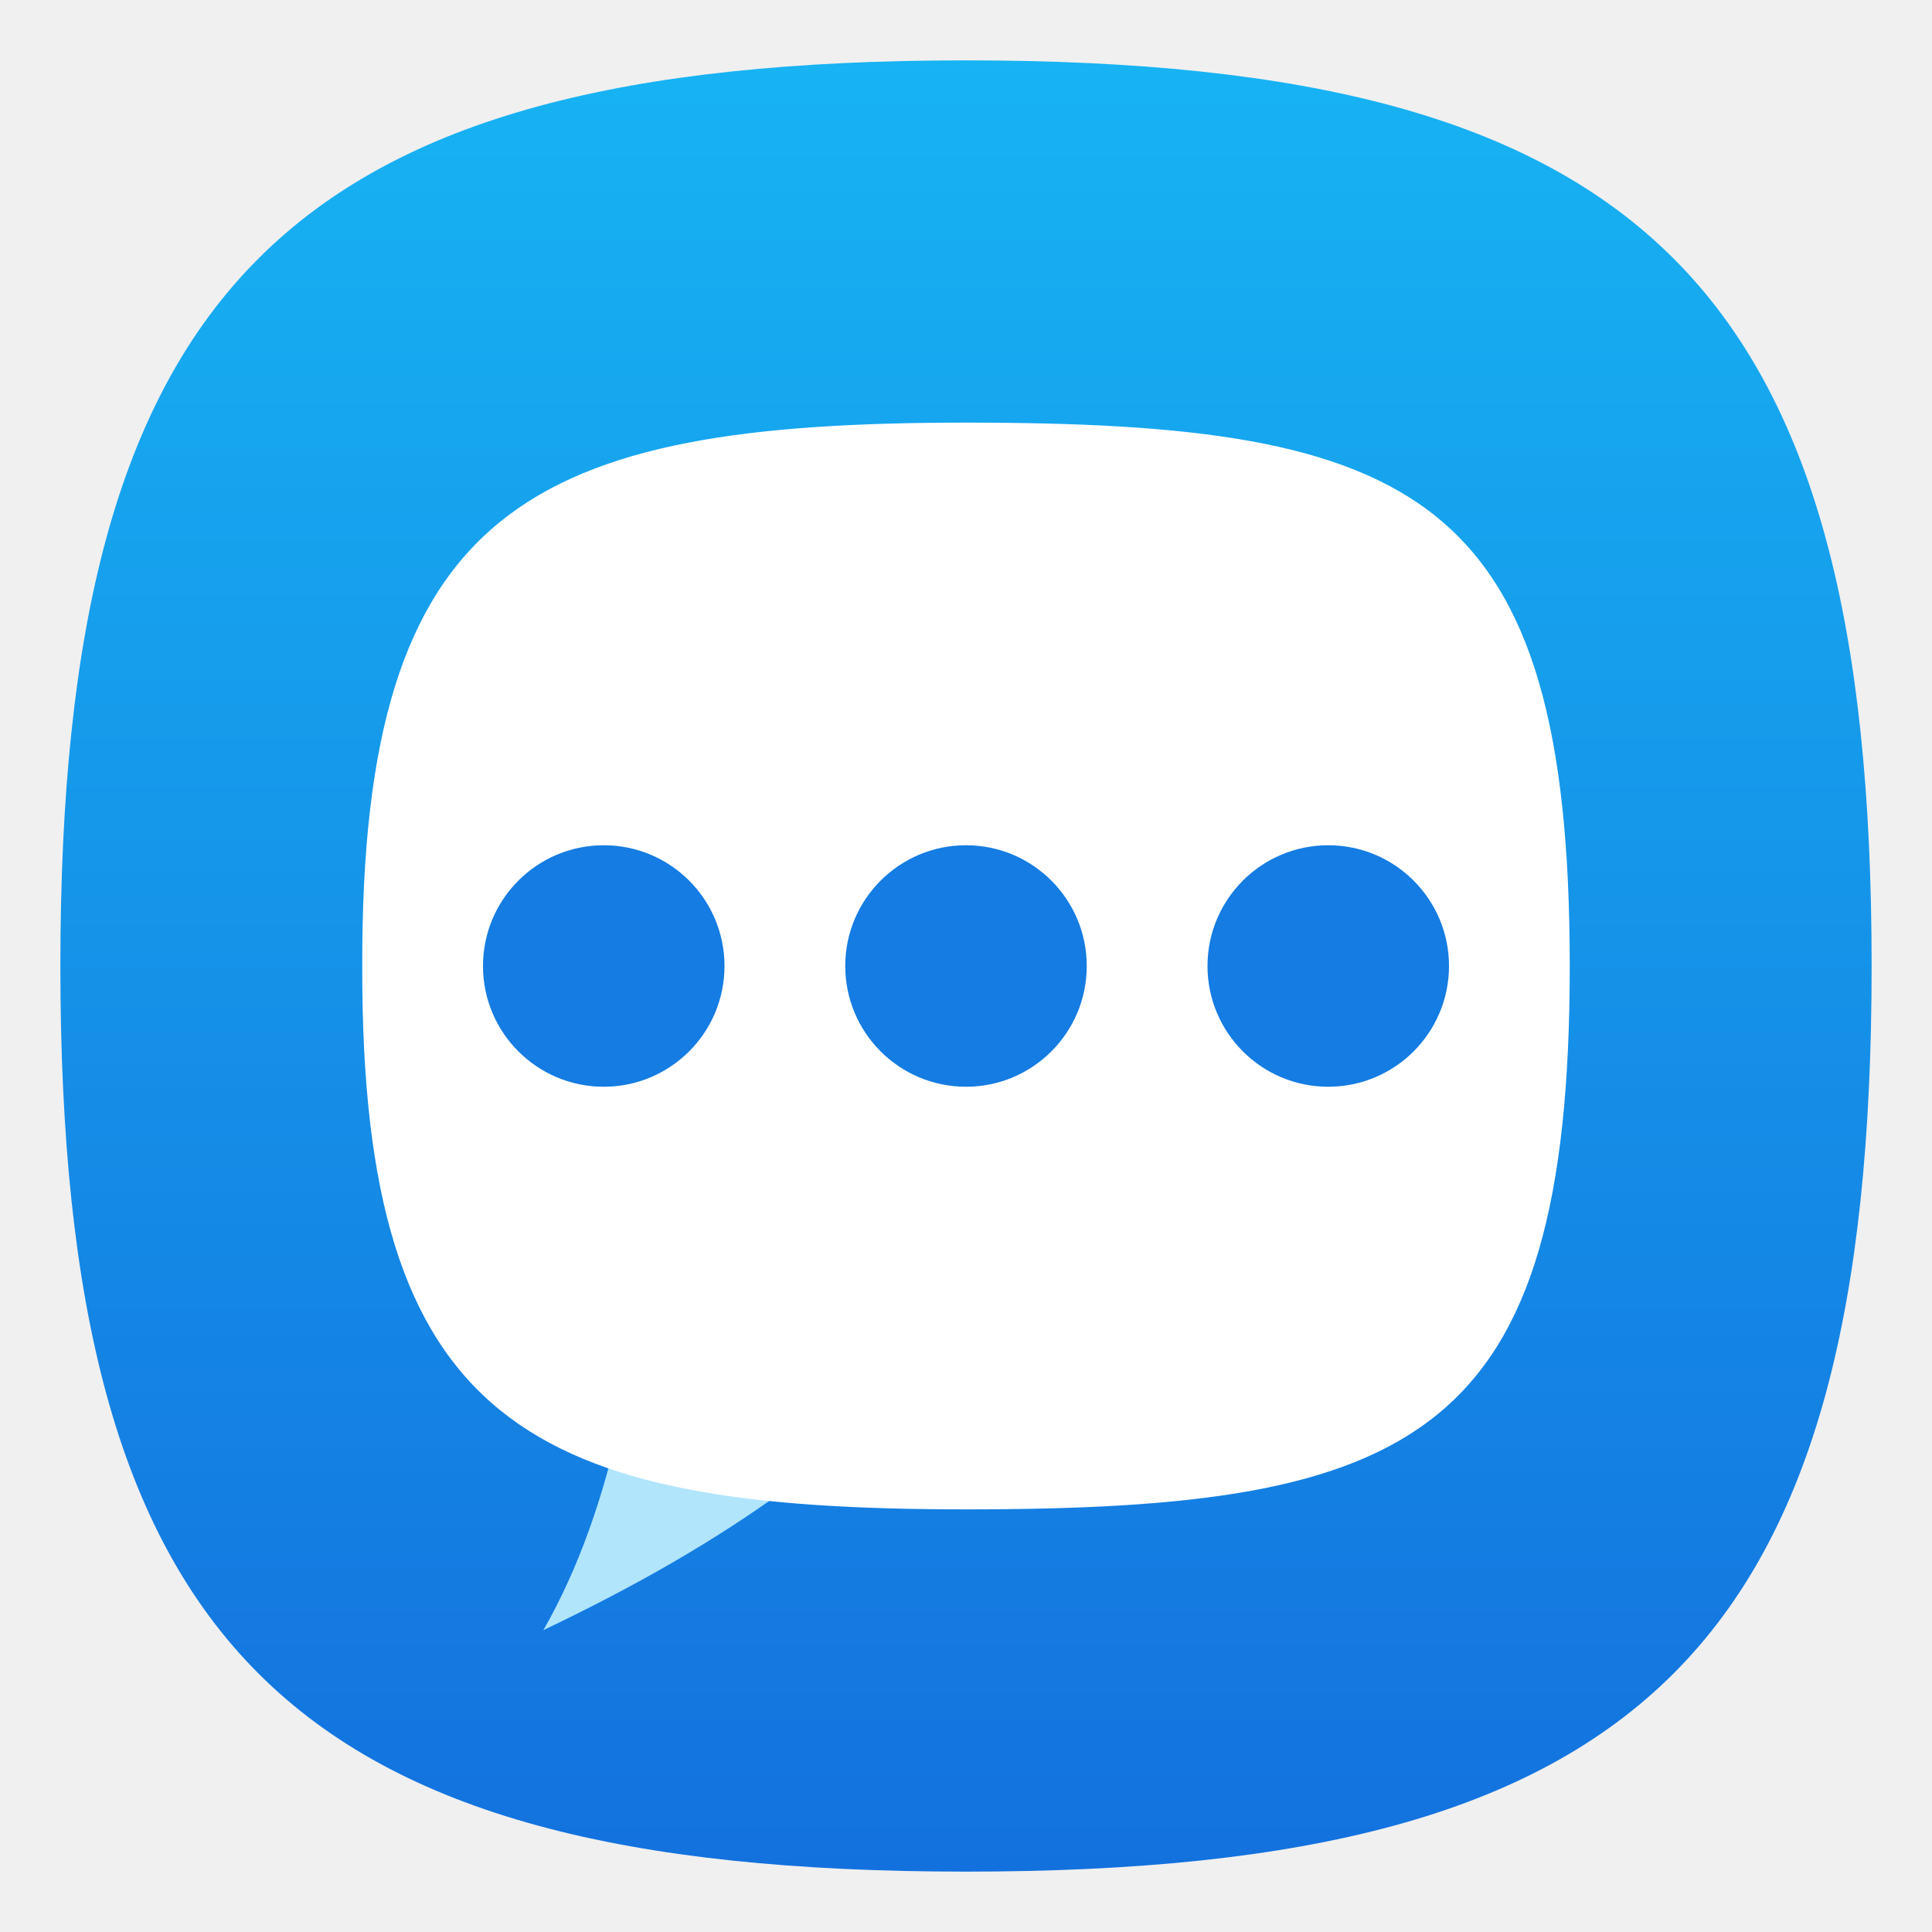
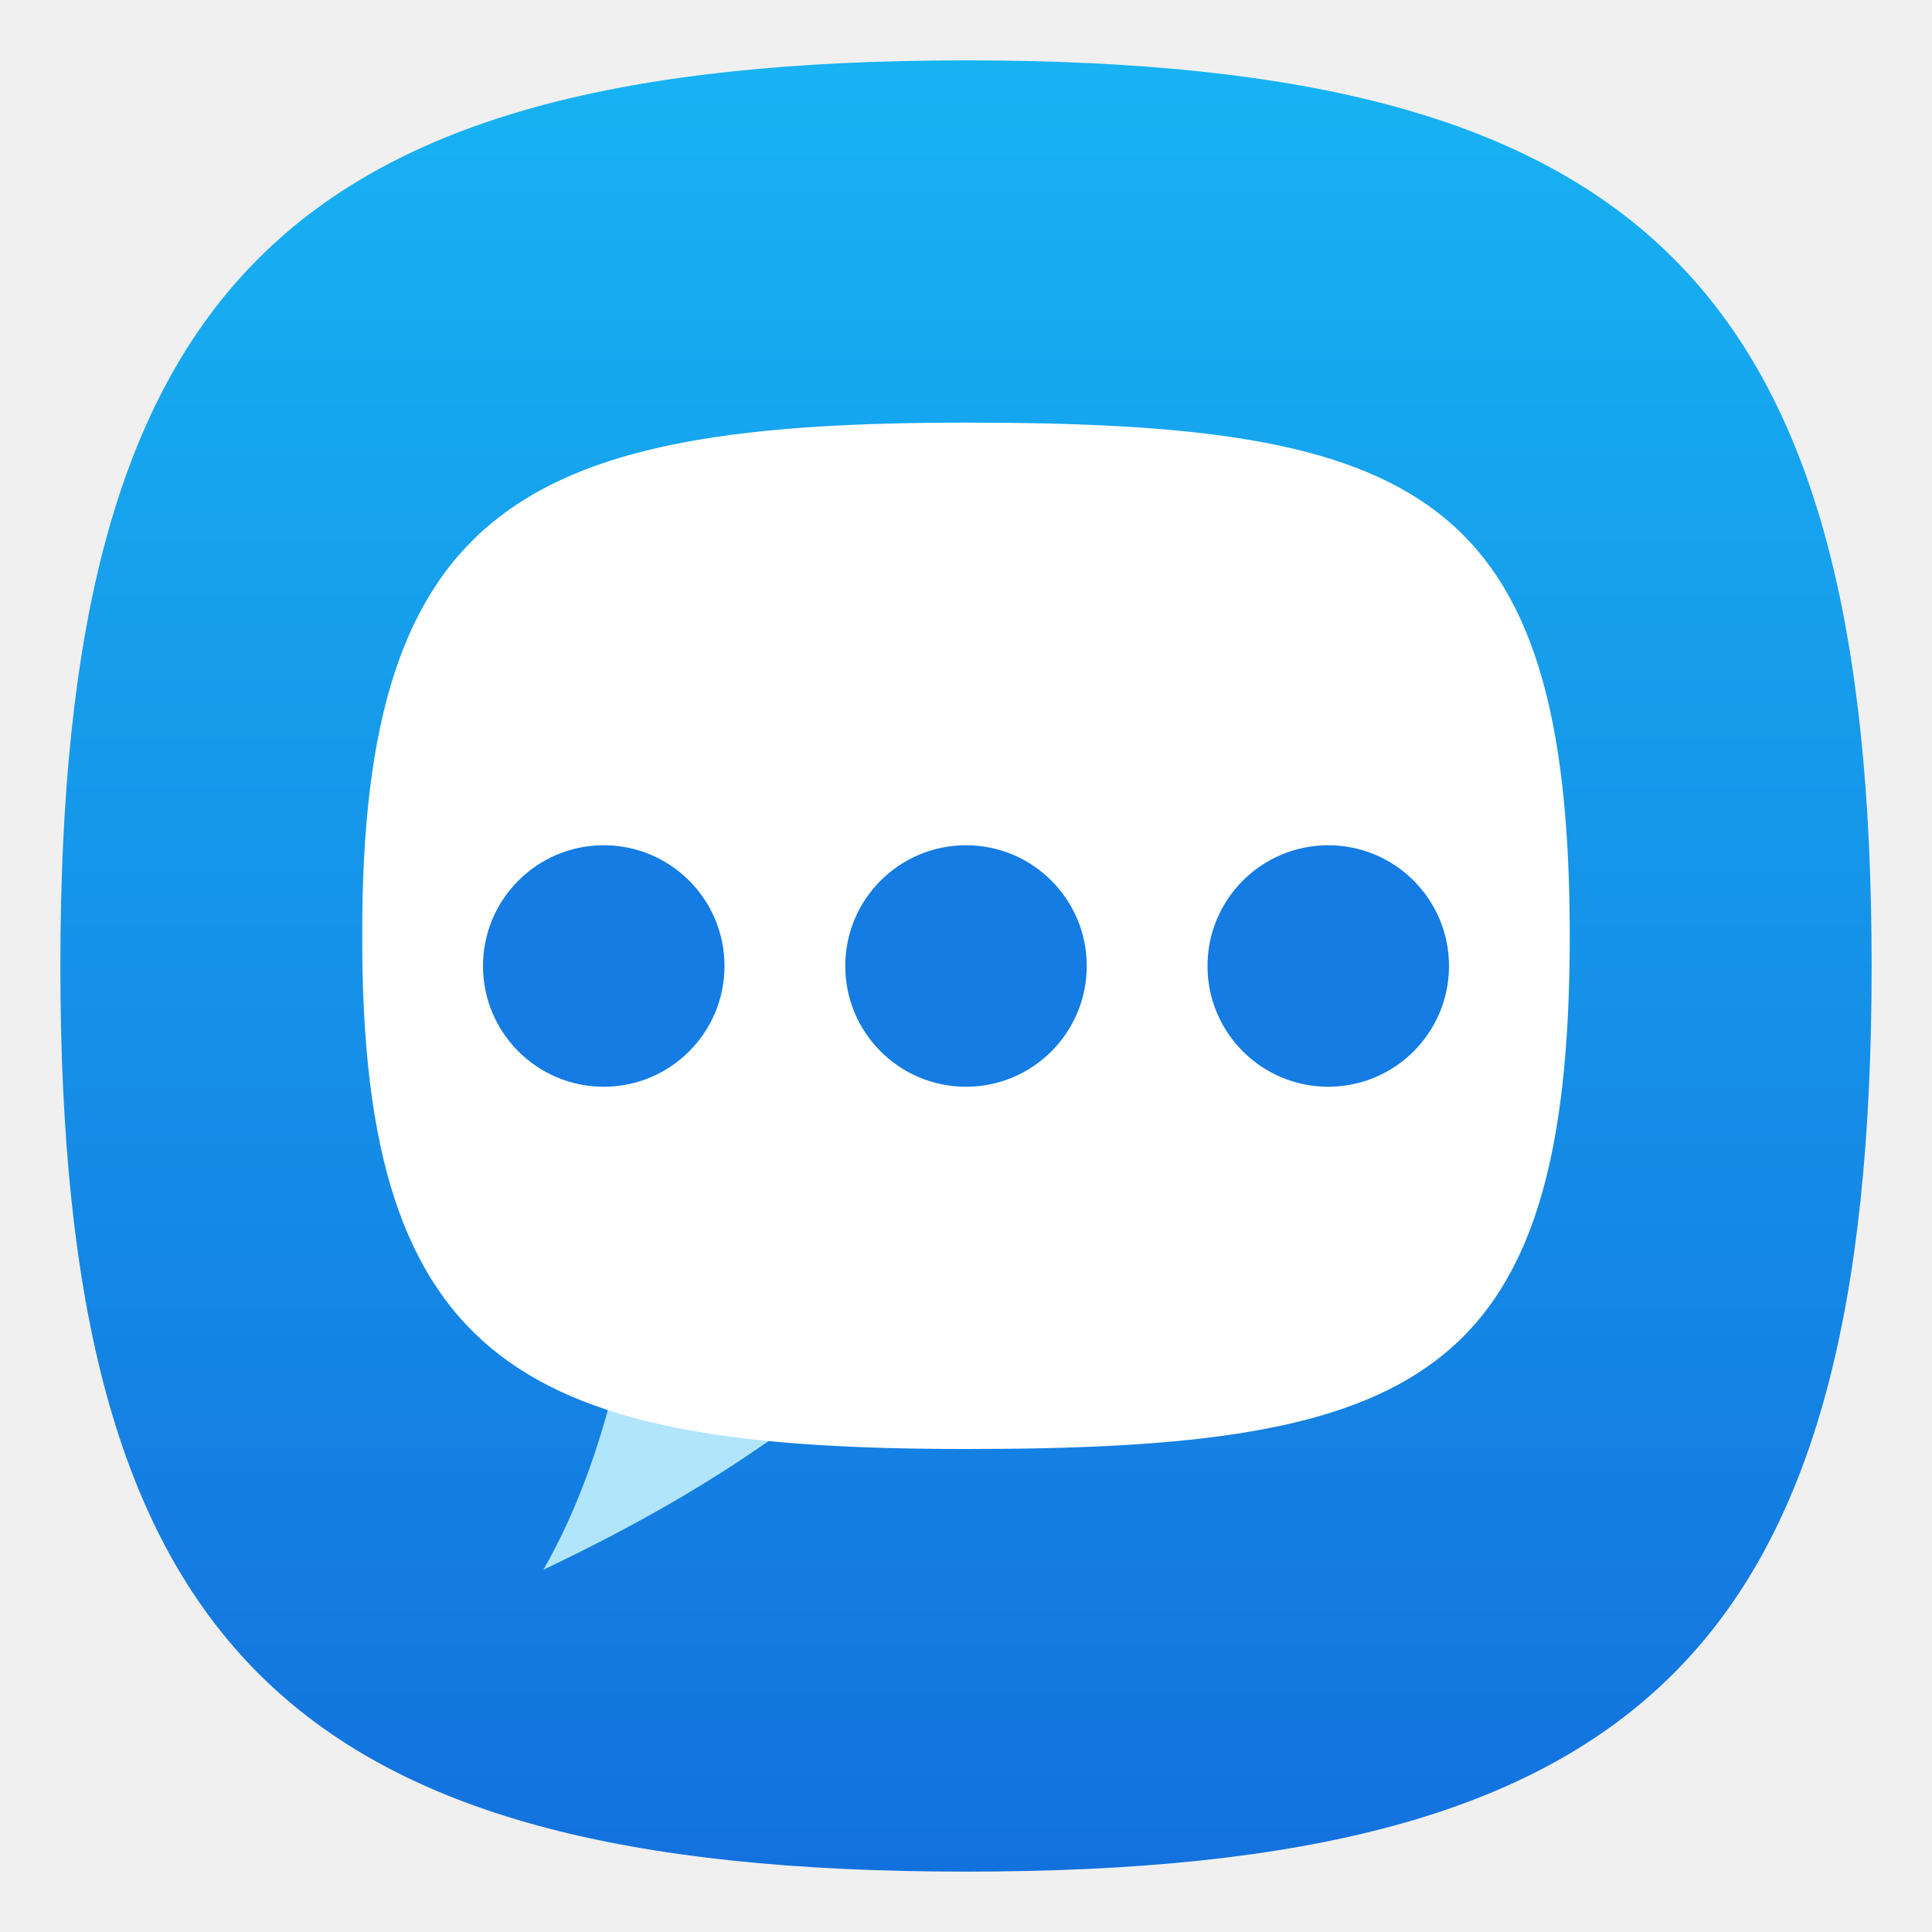
<svg xmlns="http://www.w3.org/2000/svg" xmlns:xlink="http://www.w3.org/1999/xlink" width="32" height="32" viewBox="0 0 32 32" version="1.1" id="svg371" xml:space="preserve">
  <defs id="defs368">
    <linearGradient xlink:href="#linearGradient3251" id="linearGradient3040" x1="32" y1="62" x2="32" y2="2" gradientUnits="userSpaceOnUse" gradientTransform="scale(0.5)" />
    <linearGradient id="linearGradient3251">
      <stop style="stop-color:#1371de;stop-opacity:1;" offset="0" id="stop3247" />
      <stop style="stop-color:#17b3f3;stop-opacity:1;" offset="1" id="stop3249" />
    </linearGradient>
  </defs>
  <path d="M 1,16 C 1,4.75 4.75,1 16,1 27.25,1 31,4.75 31,16 31,27.25 27.25,31 16,31 4.75,31 1,27.25 1,16" style="fill:url(#linearGradient3040);fill-opacity:1.0;stroke-width:0.15" id="path311" />
-   <path id="path921" style="opacity:1;fill:#b1e5fc;fill-opacity:1;stroke-width:1.025" d="M 10.271,23.535 C 9.993,24.79 9.591,25.968 9,27 10.502,26.283 11.821,25.537 13.053,24.637 22,14 16,14 10.271,23.535 Z" />
-   <path id="rect1" style="opacity:1;fill:#ffffff;stroke-width:0.953" d="M 16,7 C 8.776,7 5.981,8.38 6,16 5.981,23.62 8.776,25 16,25 23.465,25 26,23.824 26,16 26,8.176 23.465,7 16,7 Z" />
+   <path id="path921" style="opacity:1;fill:#b1e5fc;fill-opacity:1;stroke-width:1.025" d="M 10.271,22.535 C 9.993,23.79 9.591,24.969 9,26 10.502,25.284 11.821,24.537 13.053,23.637 22,13 16,13 10.271,22.535 Z" />
+   <path id="rect1" style="opacity:1;fill:#ffffff;stroke-width:0.927" d="M 16,7 C 8.776,7 5.981,8.304 6,15.5 5.981,22.696 8.776,24 16,24 23.465,24 26,22.889 26,15.5 26,8.111 23.465,7 16,7 Z" />
  <path id="path1127" style="fill:#147ce2;fill-opacity:1;stroke-width:0.667" d="m 10,14 a 2,2 0 0 0 -2,2 2,2 0 0 0 2,2 2,2 0 0 0 2,-2 2,2 0 0 0 -2,-2 z m 6,0 a 2,2 0 0 0 -2,2 2,2 0 0 0 2,2 2,2 0 0 0 2,-2 2,2 0 0 0 -2,-2 z m 6,0 a 2,2 0 0 0 -2,2 2,2 0 0 0 2,2 2,2 0 0 0 2,-2 2,2 0 0 0 -2,-2 z" />
</svg>
